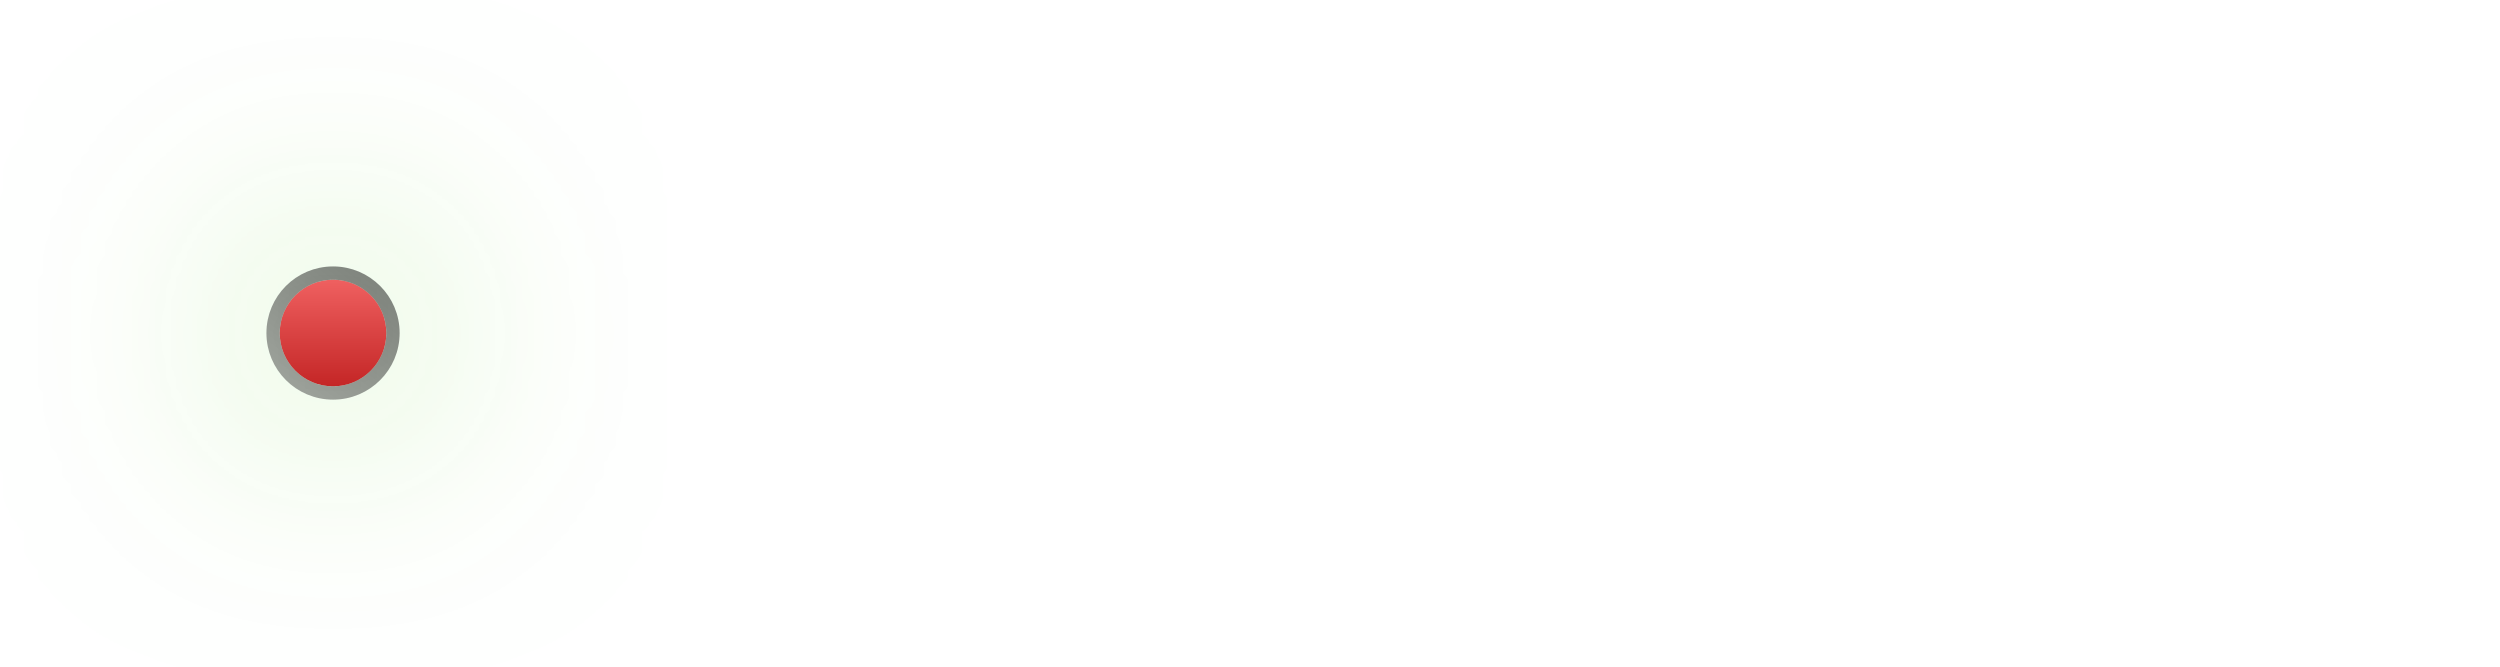
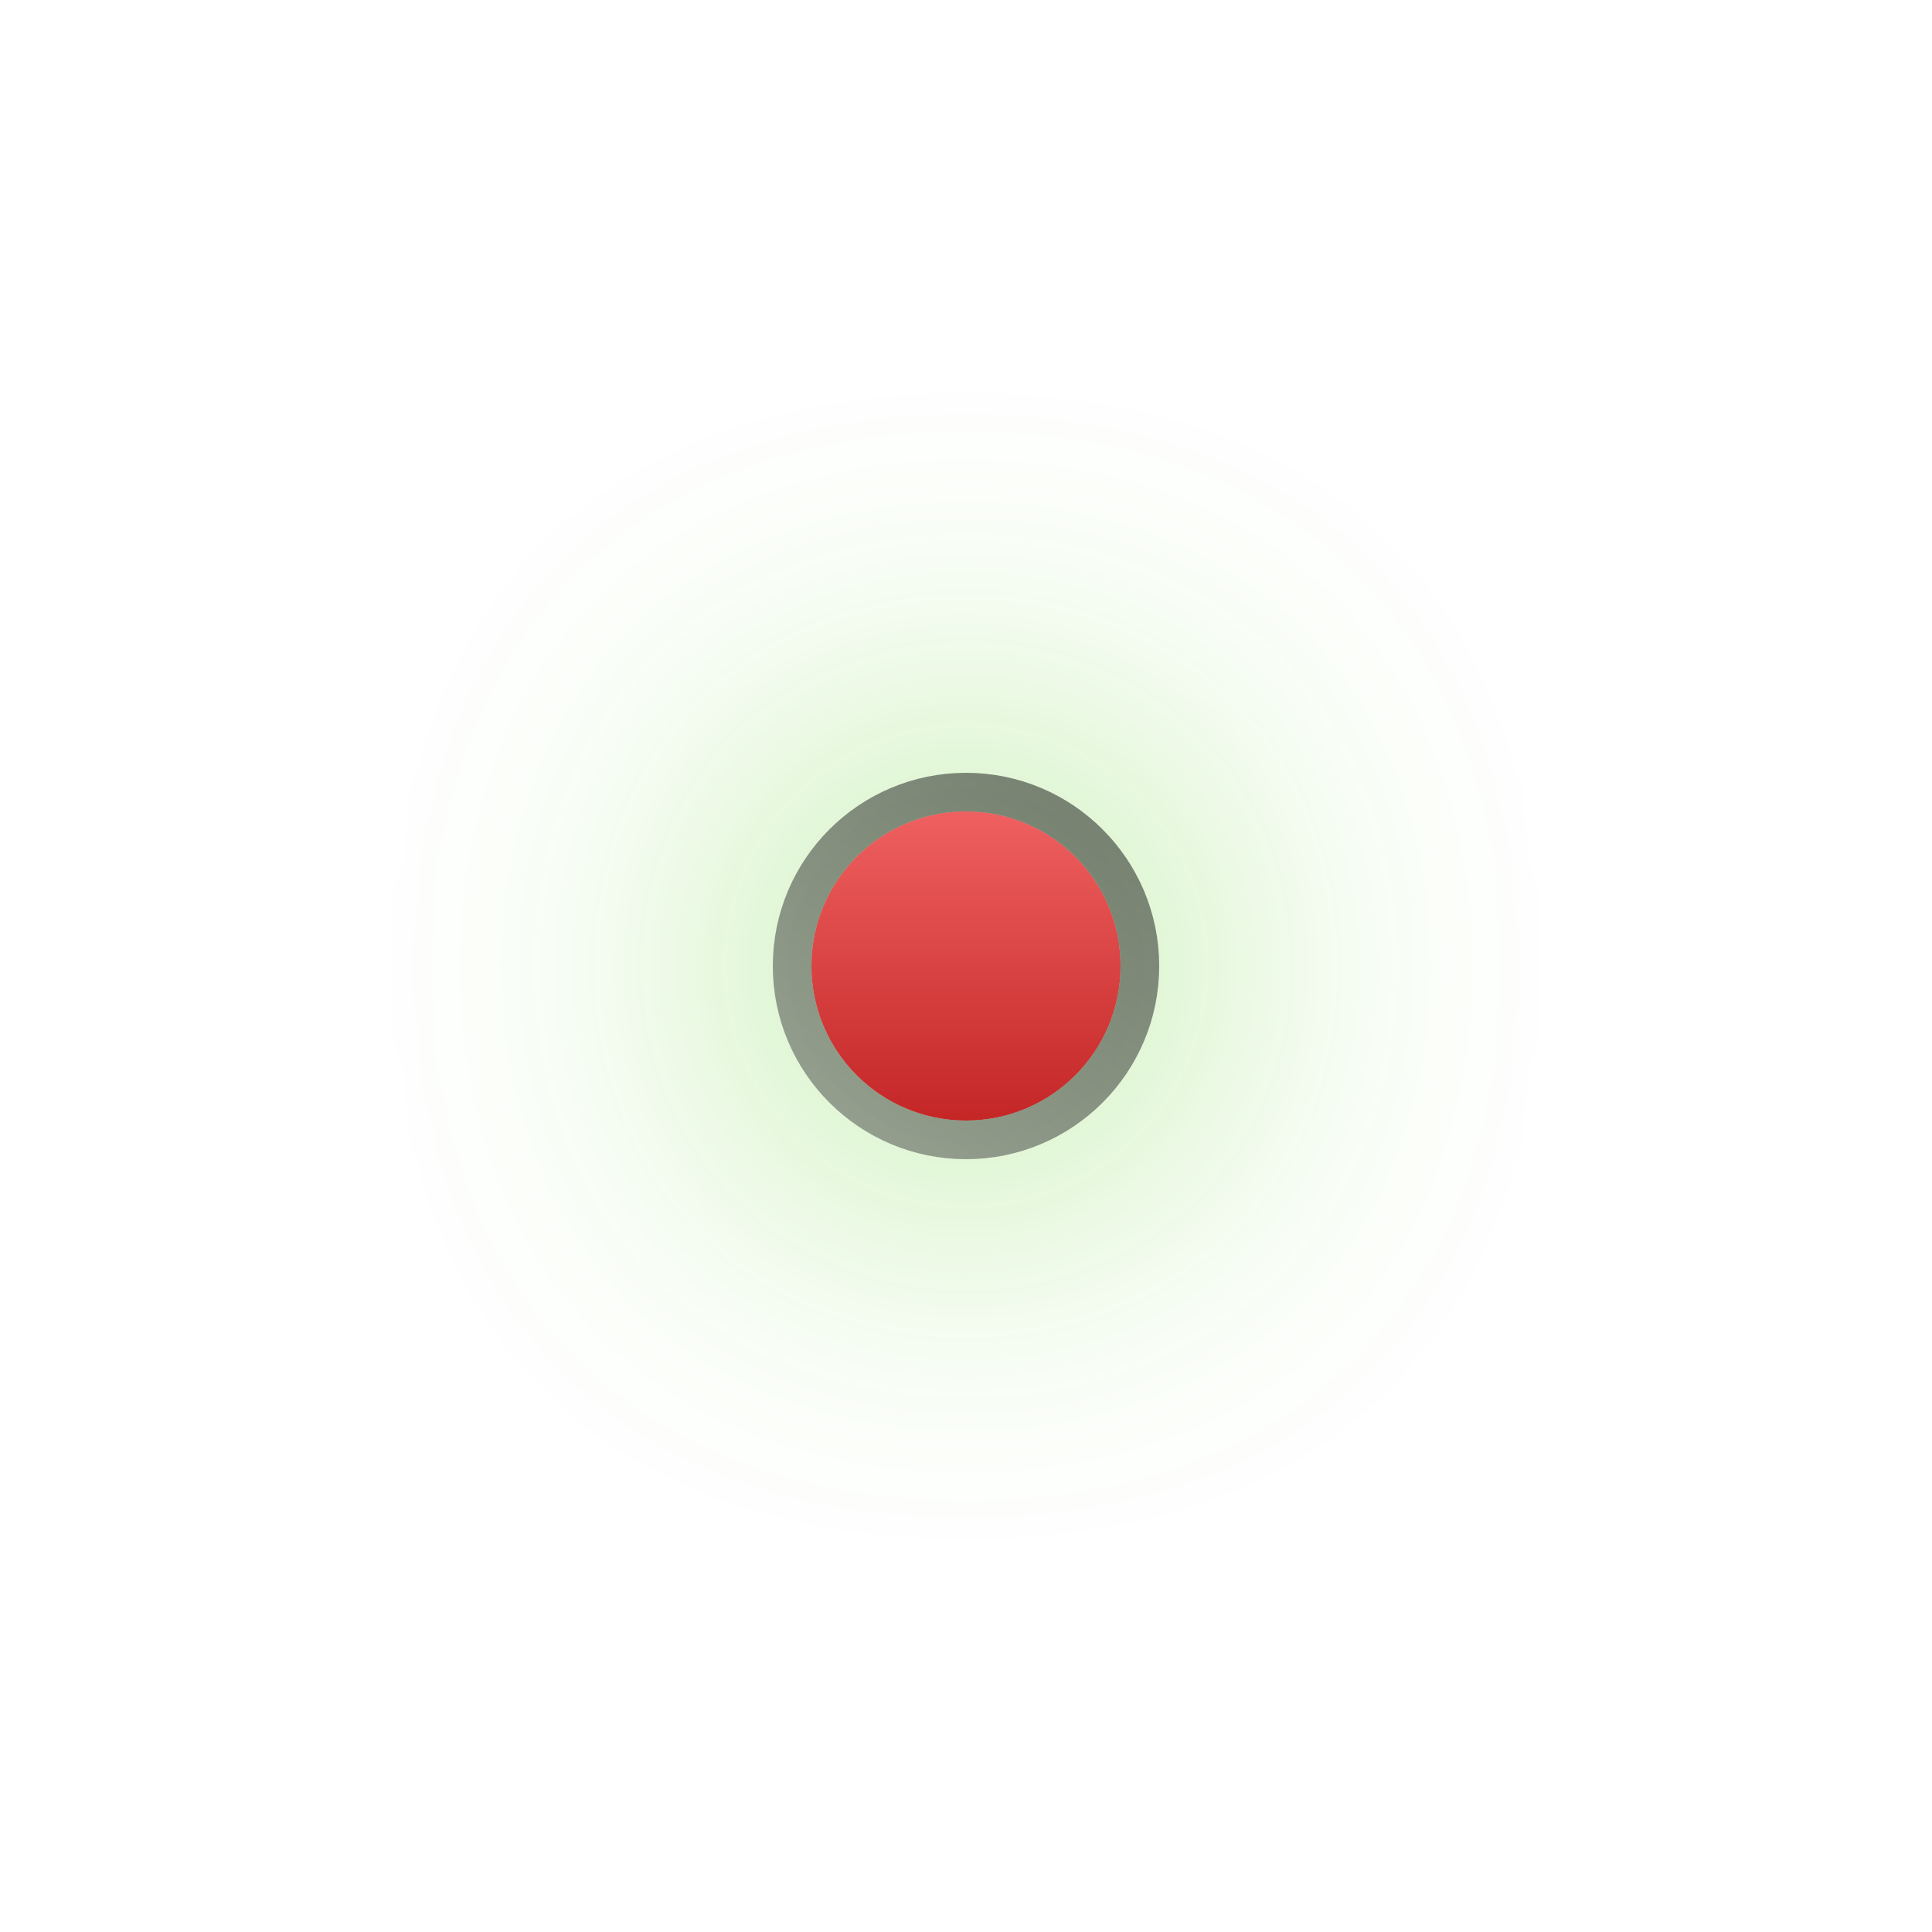
- <svg xmlns="http://www.w3.org/2000/svg" width="563" height="150" viewBox="0 0 563 150" fill="none">
-   <g filter="url(#filter0_d_2204_103)">
-     <circle cx="75" cy="75" r="12" fill="url(#paint0_linear_2204_103)" />
-     <circle cx="75" cy="75" r="13.5" stroke="url(#paint1_linear_2204_103)" stroke-opacity="0.5" stroke-width="3" />
+ <svg xmlns="http://www.w3.org/2000/svg" width="150" height="150" viewBox="0 0 150 150" fill="none">
+   <g filter="url(#filter0_d_2204_104)">
+     <circle cx="75" cy="75" r="12" fill="url(#paint0_linear_2204_104)" />
+     <circle cx="75" cy="75" r="13.5" stroke="url(#paint1_linear_2204_104)" stroke-opacity="0.5" stroke-width="3" />
  </g>
  <defs>
-     <filter id="filter0_d_2204_103" x="0" y="0" width="150" height="150" filterUnits="userSpaceOnUse" color-interpolation-filters="sRGB">
+     <filter id="filter0_d_2204_104" x="0" y="0" width="150" height="150" filterUnits="userSpaceOnUse" color-interpolation-filters="sRGB">
      <feFlood flood-opacity="0" result="BackgroundImageFix" />
      <feColorMatrix in="SourceAlpha" type="matrix" values="0 0 0 0 0 0 0 0 0 0 0 0 0 0 0 0 0 0 127 0" result="hardAlpha" />
      <feOffset />
      <feGaussianBlur stdDeviation="30" />
      <feColorMatrix type="matrix" values="0 0 0 0 0.515 0 0 0 0 0.863 0 0 0 0 0.341 0 0 0 0.9 0" />
-       <feBlend mode="normal" in2="BackgroundImageFix" result="effect1_dropShadow_2204_103" />
-       <feBlend mode="normal" in="SourceGraphic" in2="effect1_dropShadow_2204_103" result="shape" />
+       <feBlend mode="normal" in2="BackgroundImageFix" result="effect1_dropShadow_2204_104" />
+       <feBlend mode="normal" in="SourceGraphic" in2="effect1_dropShadow_2204_104" result="shape" />
    </filter>
-     <linearGradient id="paint0_linear_2204_103" x1="75" y1="63" x2="75" y2="87" gradientUnits="userSpaceOnUse">
+     <linearGradient id="paint0_linear_2204_104" x1="75" y1="63" x2="75" y2="87" gradientUnits="userSpaceOnUse">
      <stop stop-color="#EF6060" />
      <stop offset="1" stop-color="#C42626" />
    </linearGradient>
-     <linearGradient id="paint1_linear_2204_103" x1="85" y1="63" x2="66" y2="88" gradientUnits="userSpaceOnUse">
+     <linearGradient id="paint1_linear_2204_104" x1="85" y1="63" x2="66" y2="88" gradientUnits="userSpaceOnUse">
      <stop stop-color="#0E0E0E" />
      <stop offset="1" stop-color="#474747" />
    </linearGradient>
  </defs>
</svg>
